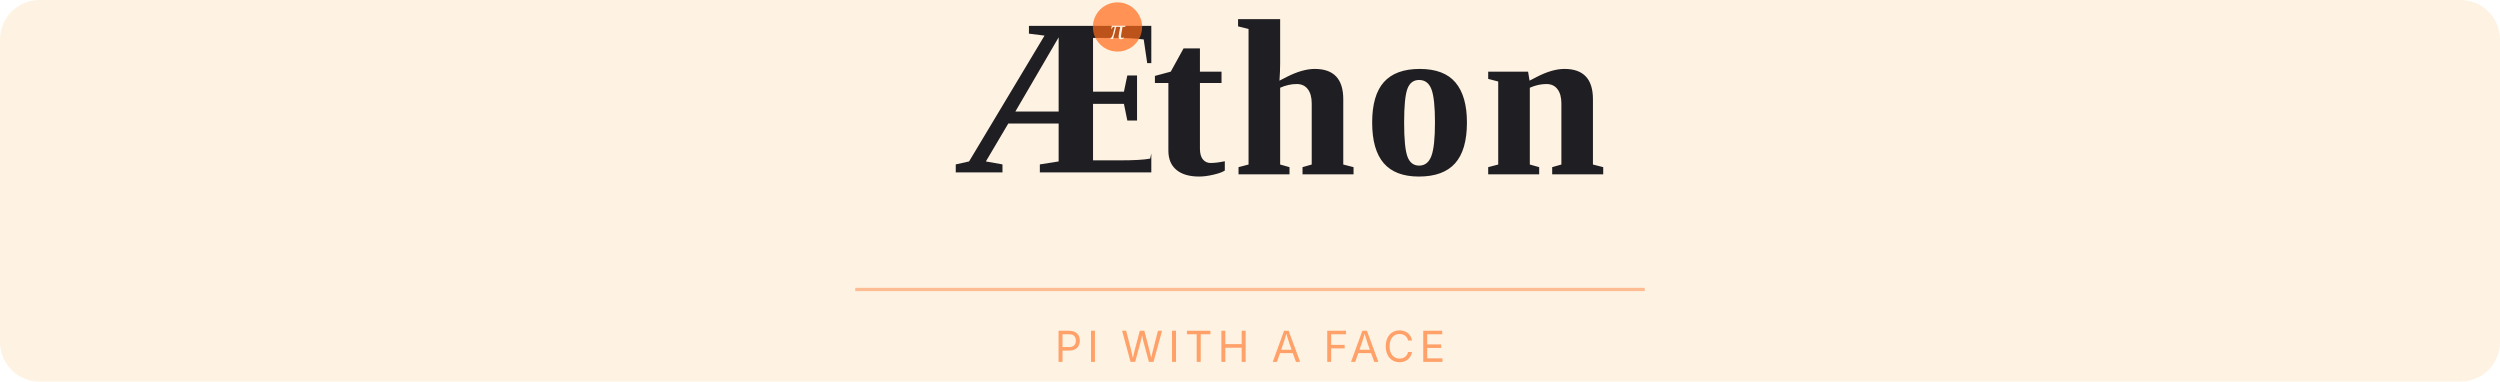
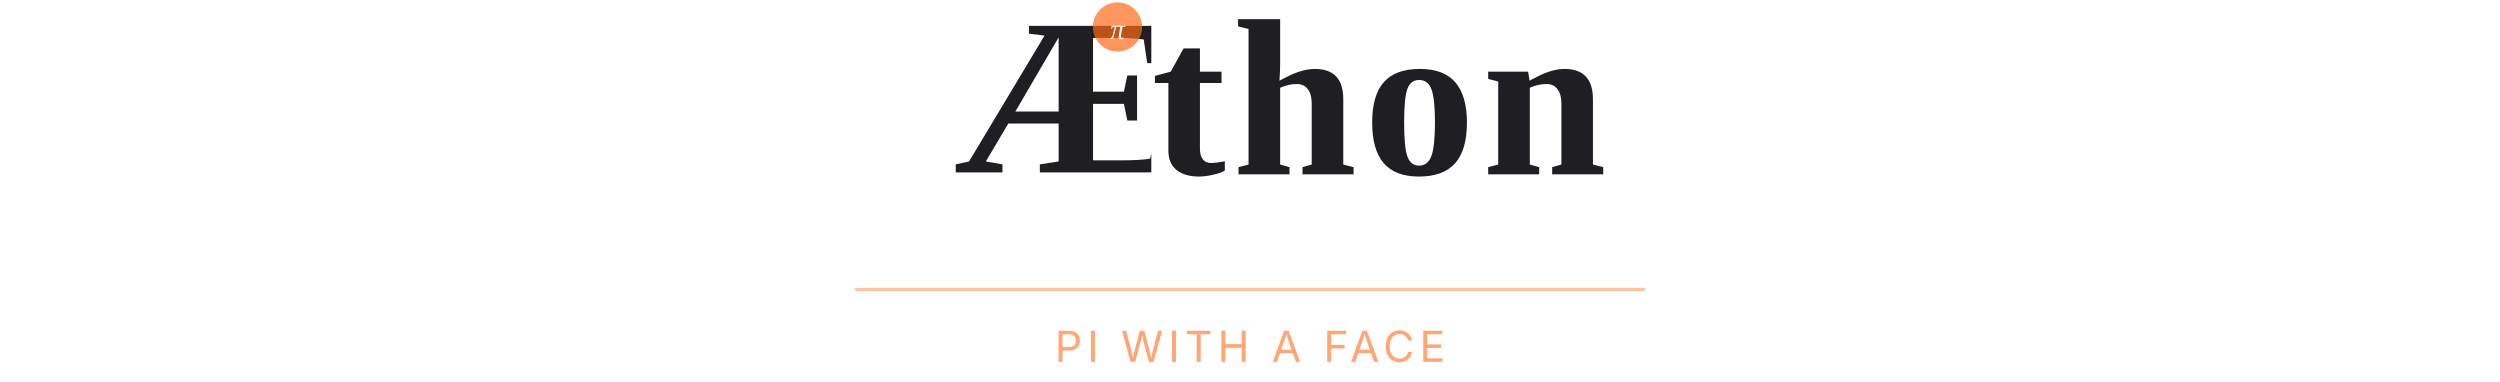
<svg xmlns="http://www.w3.org/2000/svg" viewBox="0 0 760 116" role="img" aria-label="Aethon — pi with a face">
  <defs>
    <symbol id="ae-dark" viewBox="0 0 88 100">
      <text x="0" y="80" font-size="100" fill="#1f1f23" font-family="&quot;Bodoni 72&quot;, Didot, &quot;Playfair Display&quot;, Georgia, &quot;Times New Roman&quot;, serif" font-weight="700">Æ</text>
      <circle cx="73" cy="15" r="11" fill="#ff6a18" opacity="0.7" />
      <text x="73" y="16" text-anchor="middle" dominant-baseline="central" font-size="13" fill="#fef3e2" font-family="&quot;Bodoni 72&quot;, Didot, &quot;Playfair Display&quot;, Georgia, &quot;Times New Roman&quot;, serif" font-style="italic">π</text>
    </symbol>
  </defs>
-   <rect width="760" height="116" rx="12" fill="#fef3e2" />
  <use href="#ae-dark" x="290" y="-2" width="60" height="68" />
  <text x="350" y="53" font-size="68" fill="#1f1f23" font-family="&quot;Bodoni 72&quot;, Didot, &quot;Playfair Display&quot;, Georgia, &quot;Times New Roman&quot;, serif" font-weight="700" letter-spacing="0.03em">thon</text>
  <line x1="260" y1="88" x2="500" y2="88" stroke="#ff6a18" stroke-width="1" opacity="0.4" />
  <text x="380" y="110" text-anchor="middle" font-size="13" fill="#ff6a18" opacity="0.6" font-family="&quot;Anthropic Sans&quot;, -apple-system, &quot;system-ui&quot;, &quot;Segoe UI&quot;, sans-serif" letter-spacing="0.12em">PI WITH A FACE</text>
</svg>
